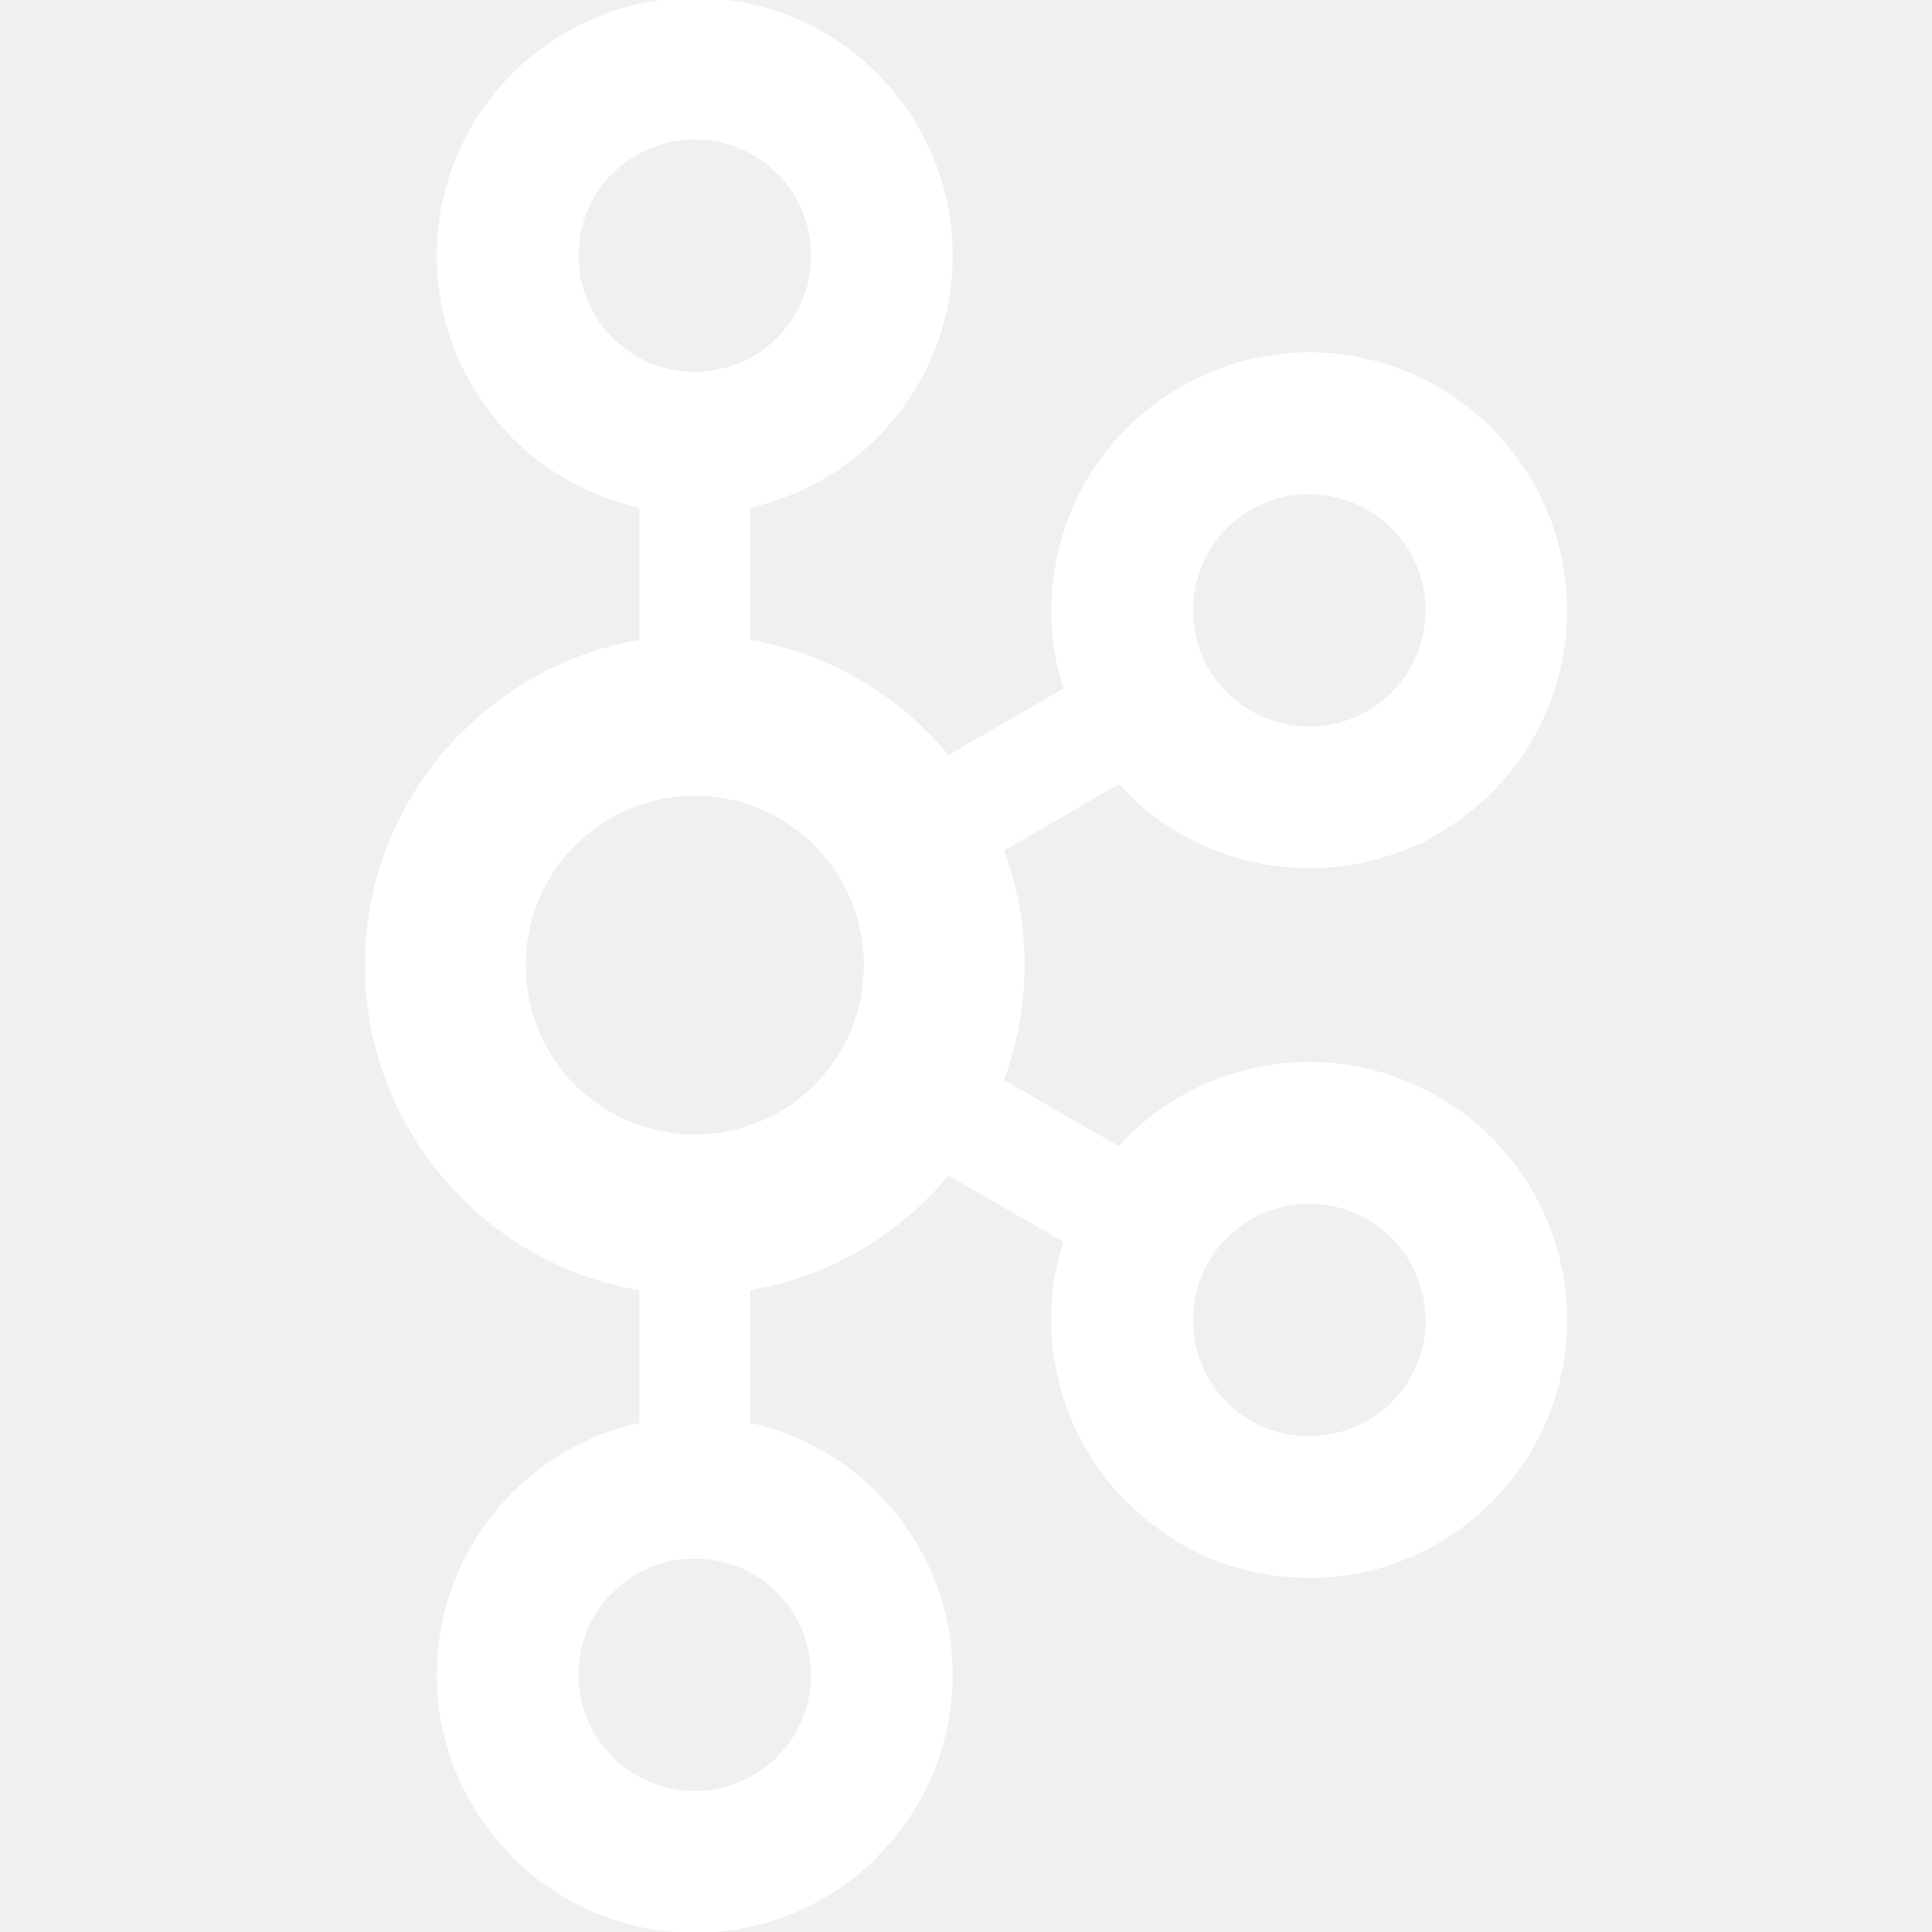
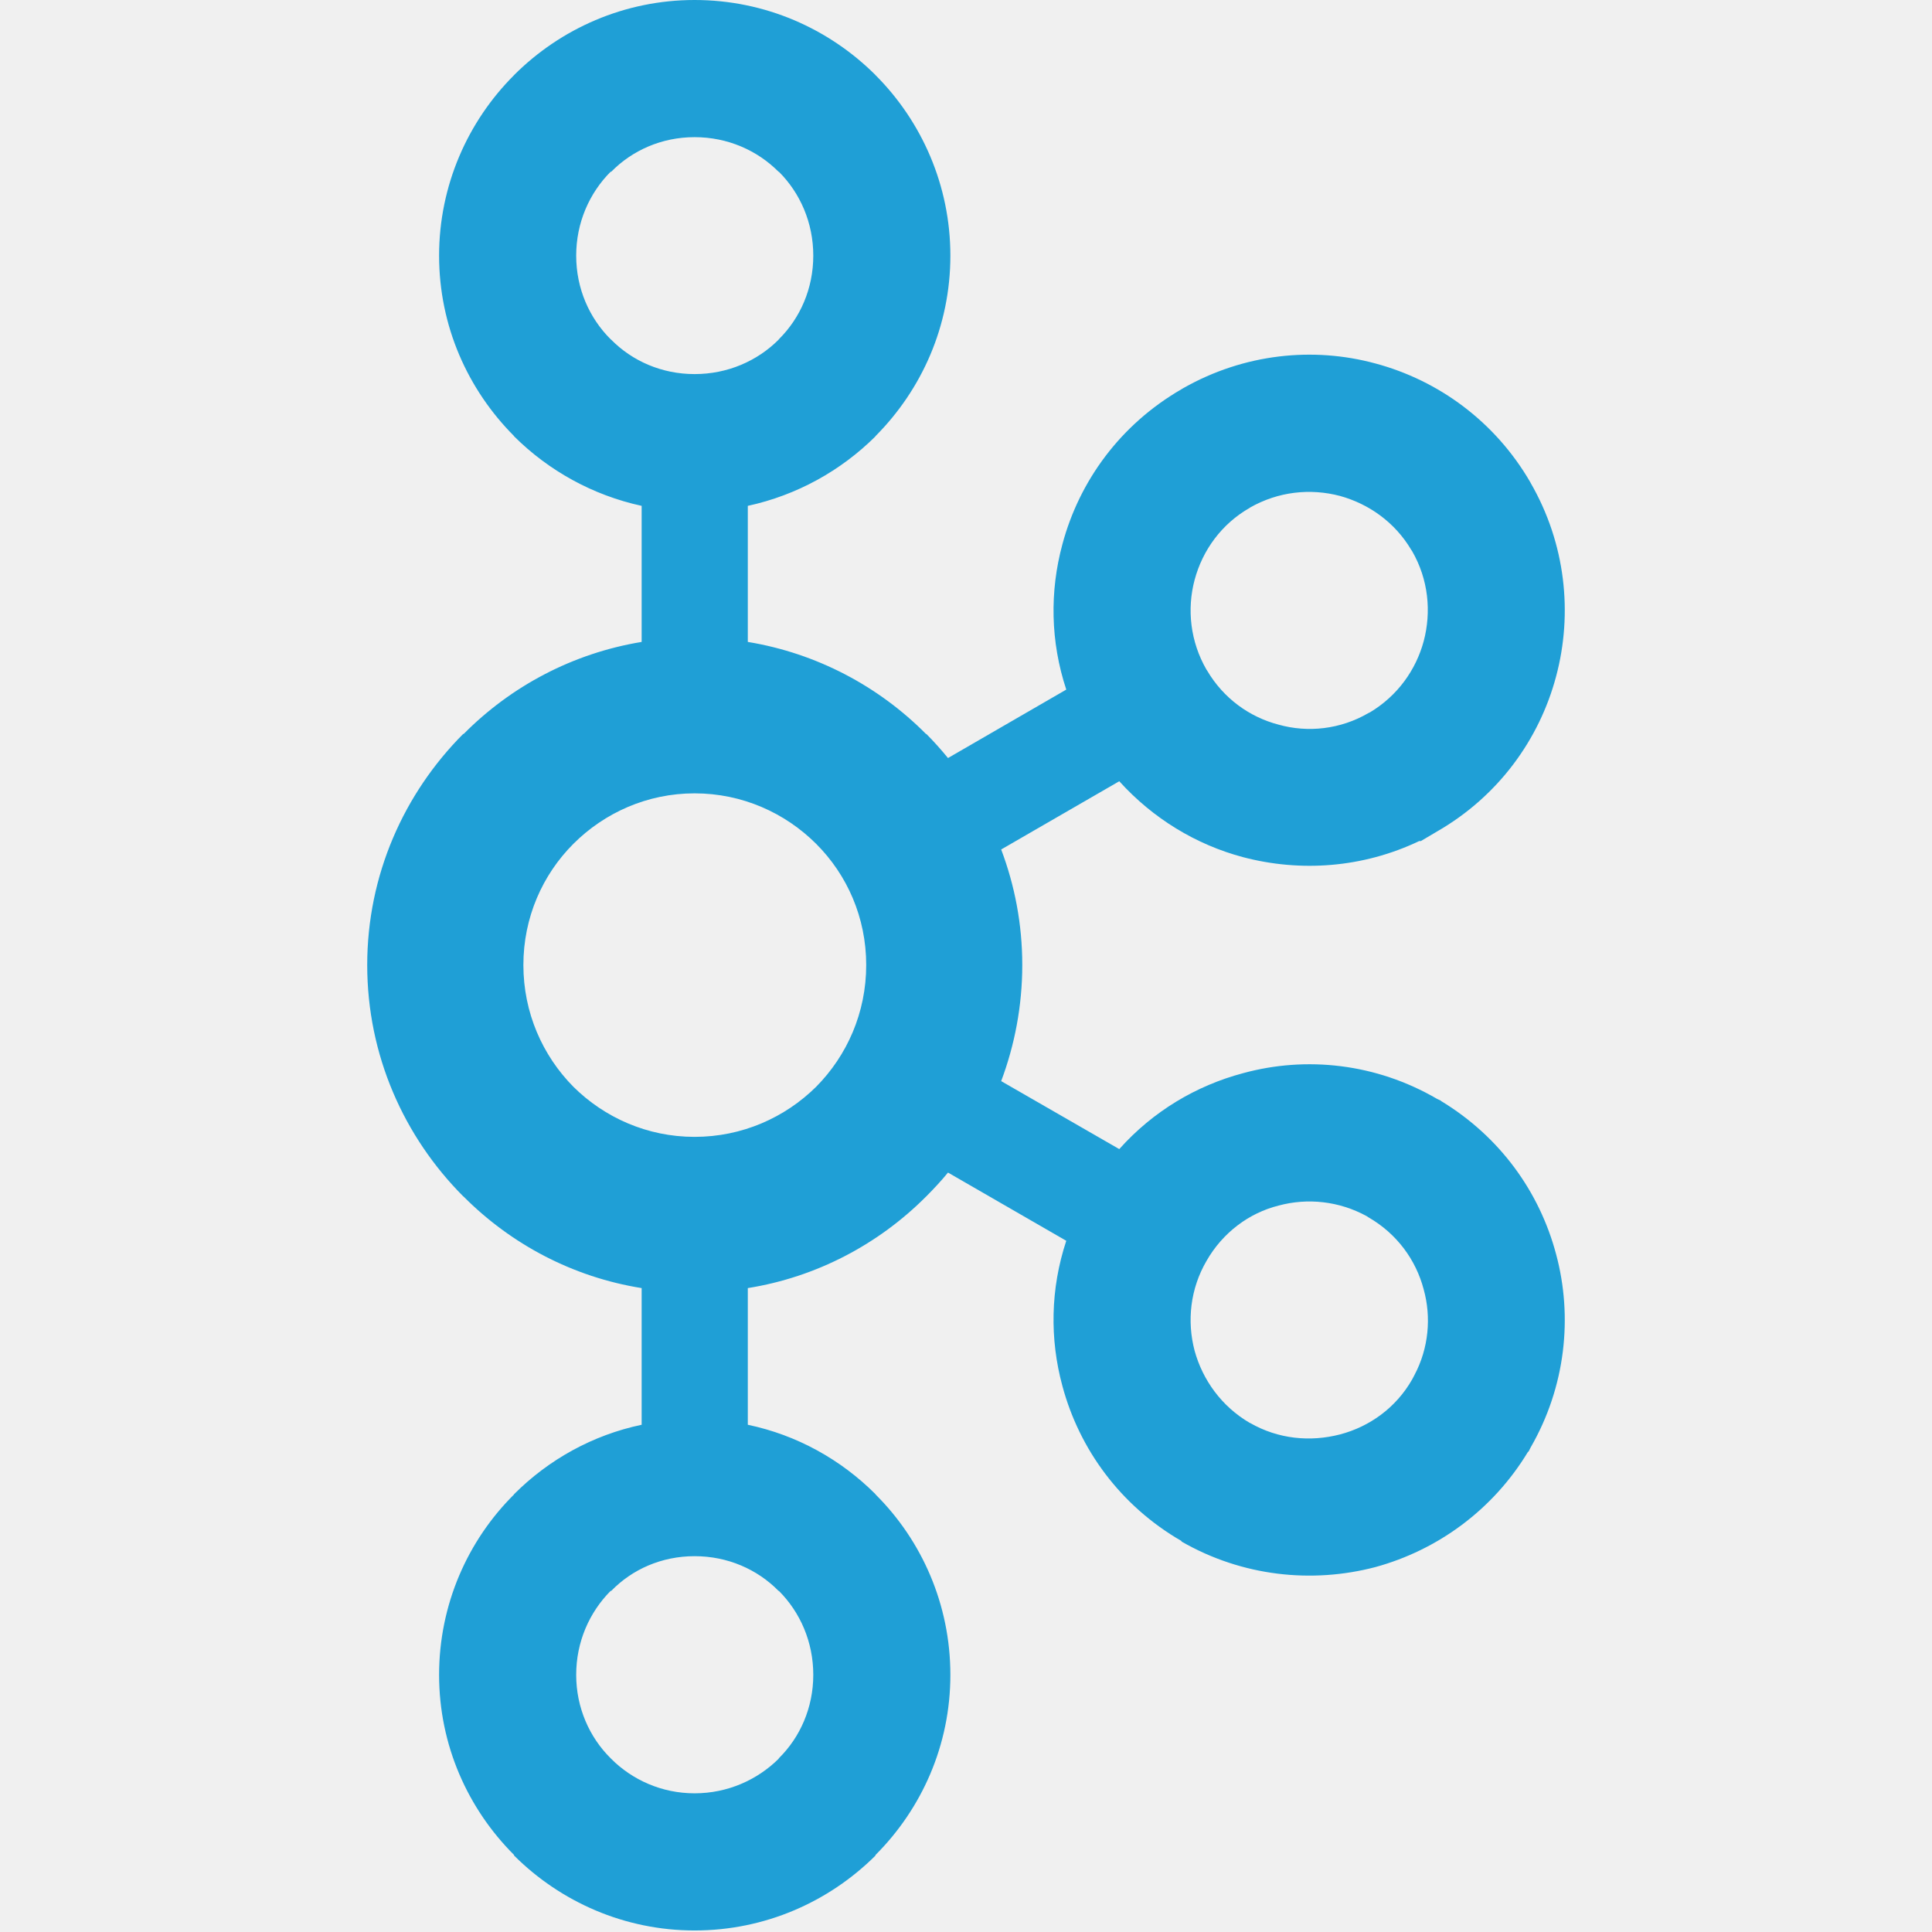
- <svg xmlns="http://www.w3.org/2000/svg" width="256px" height="256px" viewBox="-78.5 0 413 413" version="1.1" preserveAspectRatio="xMidYMid" fill="#ffffff" stroke="#ffffff">
+ <svg xmlns="http://www.w3.org/2000/svg" width="800px" height="800px" viewBox="-78.5 0 413 413" version="1.1" preserveAspectRatio="xMidYMid" fill="#1f9fd6">
  <g id="SVGRepo_bgCarrier" stroke-width="0" />
  <g id="SVGRepo_tracerCarrier" stroke-linecap="round" stroke-linejoin="round" />
  <g id="SVGRepo_iconCarrier">
    <g>
-       <path d="M87.932,36.714 C83.383,32.143 77.036,29.32 69.981,29.32 C62.952,29.32 56.655,32.143 52.159,36.714 L52.03,36.714 C47.494,41.263 44.671,47.614 44.671,54.643 C44.671,61.699 47.494,67.996 52.03,72.519 L52.159,72.621 C56.655,77.17 62.952,79.967 69.981,79.967 C77.036,79.967 83.383,77.17 87.932,72.621 L87.999,72.519 C92.557,67.996 95.353,61.699 95.353,54.643 C95.353,47.614 92.557,41.263 87.999,36.714 L87.932,36.714 Z M69.981,383.354 C77.036,383.354 83.383,380.481 87.932,375.986 L87.999,375.852 C92.557,371.365 95.353,365.014 95.353,358.035 C95.353,350.979 92.557,344.655 87.999,340.083 L87.932,340.083 C83.383,335.458 77.036,332.662 69.981,332.662 C62.952,332.662 56.655,335.458 52.159,340.083 L52.03,340.083 C47.494,344.655 44.671,350.979 44.671,358.035 C44.671,365.014 47.494,371.365 52.03,375.852 L52.159,375.986 C56.655,380.481 62.952,383.354 69.981,383.354 Z M207.953,306.634 C214.228,304.988 219.91,300.961 223.376,294.873 L223.844,293.986 C226.926,288.21 227.488,281.547 225.842,275.642 C224.183,269.318 220.107,263.725 214.032,260.224 L213.68,259.987 C207.762,256.745 201.018,256.04 194.823,257.713 C188.526,259.283 182.871,263.488 179.423,269.527 C175.931,275.508 175.2,282.408 176.872,288.758 C178.598,295.002 182.634,300.649 188.669,304.176 L188.709,304.176 C194.756,307.651 201.607,308.28 207.953,306.634 Z M95.969,180.387 C89.315,173.75 80.145,169.593 69.981,169.593 C59.857,169.593 50.709,173.75 44.069,180.387 C37.459,187.001 33.383,196.148 33.383,206.285 C33.383,216.45 37.459,225.624 44.069,232.314 C50.709,238.896 59.857,243.026 69.981,243.026 C80.145,243.026 89.315,238.896 95.969,232.314 C102.592,225.624 106.668,216.45 106.668,206.285 C106.668,196.148 102.592,187.001 95.969,180.387 Z M81.358,137.223 C96.085,139.649 109.335,146.705 119.446,156.896 L119.526,156.896 C121.132,158.515 122.702,160.268 124.151,162.043 L149.435,147.414 C146.036,137.143 145.88,126.403 148.609,116.342 C152.218,102.855 160.959,90.782 174.062,83.205 L174.495,82.946 C187.456,75.6 202.191,74.084 215.495,77.692 C228.964,81.296 241.117,90.077 248.681,103.172 L248.681,103.198 C256.21,116.213 257.74,131.158 254.145,144.591 C250.564,158.069 241.782,170.222 228.692,177.746 L225.24,179.789 L224.888,179.789 C212.779,185.56 199.462,186.452 187.233,183.236 C177.189,180.569 167.975,174.977 160.763,167.007 L135.52,181.591 C138.419,189.271 140.029,197.557 140.029,206.285 C140.029,214.987 138.419,223.376 135.52,231.109 L160.763,245.64 C167.975,237.567 177.189,232.077 187.233,229.41 C200.702,225.726 215.638,227.296 228.692,234.9 L229.526,235.293 L229.526,235.346 C242.139,242.973 250.604,254.787 254.145,268.113 C257.74,281.466 256.21,296.416 248.681,309.457 L248.227,310.371 L248.173,310.291 C240.609,322.864 228.692,331.382 215.535,334.986 C202.035,338.54 187.103,337.024 174.062,329.527 L174.062,329.42 C160.959,321.842 152.218,309.742 148.609,296.287 C145.88,286.252 146.036,275.508 149.435,265.241 L124.151,250.657 C122.702,252.437 121.132,254.109 119.526,255.728 L119.446,255.804 C109.335,265.946 96.085,273.002 81.358,275.352 L81.358,304.569 C91.852,306.763 101.258,312.017 108.631,319.385 L108.666,319.465 C118.545,329.29 124.66,342.982 124.66,358.035 C124.66,373.038 118.545,386.645 108.666,396.524 L108.631,396.68 C98.685,406.559 85.033,412.673 69.981,412.673 C55.009,412.673 41.339,406.559 31.42,396.68 L31.385,396.68 L31.385,396.524 C21.492,386.645 15.364,373.038 15.364,358.035 C15.364,342.982 21.492,329.29 31.385,319.465 L31.385,319.385 L31.42,319.385 C38.779,312.017 48.199,306.763 58.666,304.569 L58.666,275.352 C43.926,273.002 30.716,265.946 20.618,255.804 L20.511,255.728 C7.89,243.053 0,225.624 0,206.285 C0,187.001 7.89,169.571 20.511,156.896 L20.618,156.896 C30.716,146.705 43.926,139.649 58.666,137.223 L58.666,108.136 C48.199,105.861 38.779,100.612 31.42,93.293 L31.385,93.293 L31.385,93.213 C21.492,83.285 15.364,69.695 15.364,54.643 C15.364,39.667 21.492,25.948 31.385,16.069 L31.42,16.02 C41.339,6.115 55.009,0 69.981,0 C85.033,0 98.685,6.115 108.631,16.02 L108.631,16.069 L108.666,16.069 C118.545,25.948 124.66,39.667 124.66,54.643 C124.66,69.695 118.545,83.285 108.666,93.213 L108.631,93.293 C101.258,100.612 91.852,105.861 81.358,108.136 L81.358,137.223 Z M223.376,117.831 L223.166,117.519 C219.674,111.637 214.108,107.716 207.953,106.017 C201.607,104.345 194.756,105.054 188.669,108.528 L188.709,108.528 C182.634,111.976 178.571,117.622 176.872,123.946 C175.2,130.217 175.931,137.143 179.423,143.177 L179.539,143.338 C183.04,149.292 188.606,153.288 194.823,154.907 C201.072,156.66 208.034,155.928 214.032,152.427 L214.358,152.271 C220.263,148.743 224.196,143.177 225.842,137.063 C227.515,130.765 226.85,123.866 223.376,117.831 Z" fill="#ffffff"> </path>
+       <path d="M87.932,36.714 C83.383,32.143 77.036,29.32 69.981,29.32 C62.952,29.32 56.655,32.143 52.159,36.714 L52.03,36.714 C47.494,41.263 44.671,47.614 44.671,54.643 C44.671,61.699 47.494,67.996 52.03,72.519 L52.159,72.621 C56.655,77.17 62.952,79.967 69.981,79.967 C77.036,79.967 83.383,77.17 87.932,72.621 L87.999,72.519 C92.557,67.996 95.353,61.699 95.353,54.643 C95.353,47.614 92.557,41.263 87.999,36.714 L87.932,36.714 Z M69.981,383.354 C77.036,383.354 83.383,380.481 87.932,375.986 L87.999,375.852 C92.557,371.365 95.353,365.014 95.353,358.035 C95.353,350.979 92.557,344.655 87.999,340.083 L87.932,340.083 C83.383,335.458 77.036,332.662 69.981,332.662 C62.952,332.662 56.655,335.458 52.159,340.083 L52.03,340.083 C47.494,344.655 44.671,350.979 44.671,358.035 C44.671,365.014 47.494,371.365 52.03,375.852 L52.159,375.986 C56.655,380.481 62.952,383.354 69.981,383.354 Z M207.953,306.634 C214.228,304.988 219.91,300.961 223.376,294.873 L223.844,293.986 C226.926,288.21 227.488,281.547 225.842,275.642 C224.183,269.318 220.107,263.725 214.032,260.224 L213.68,259.987 C207.762,256.745 201.018,256.04 194.823,257.713 C188.526,259.283 182.871,263.488 179.423,269.527 C175.931,275.508 175.2,282.408 176.872,288.758 C178.598,295.002 182.634,300.649 188.669,304.176 L188.709,304.176 C194.756,307.651 201.607,308.28 207.953,306.634 Z M95.969,180.387 C89.315,173.75 80.145,169.593 69.981,169.593 C59.857,169.593 50.709,173.75 44.069,180.387 C37.459,187.001 33.383,196.148 33.383,206.285 C33.383,216.45 37.459,225.624 44.069,232.314 C50.709,238.896 59.857,243.026 69.981,243.026 C80.145,243.026 89.315,238.896 95.969,232.314 C102.592,225.624 106.668,216.45 106.668,206.285 C106.668,196.148 102.592,187.001 95.969,180.387 Z M81.358,137.223 C96.085,139.649 109.335,146.705 119.446,156.896 L119.526,156.896 C121.132,158.515 122.702,160.268 124.151,162.043 L149.435,147.414 C146.036,137.143 145.88,126.403 148.609,116.342 C152.218,102.855 160.959,90.782 174.062,83.205 L174.495,82.946 C187.456,75.6 202.191,74.084 215.495,77.692 C228.964,81.296 241.117,90.077 248.681,103.172 L248.681,103.198 C256.21,116.213 257.74,131.158 254.145,144.591 C250.564,158.069 241.782,170.222 228.692,177.746 L225.24,179.789 L224.888,179.789 C212.779,185.56 199.462,186.452 187.233,183.236 C177.189,180.569 167.975,174.977 160.763,167.007 L135.52,181.591 C138.419,189.271 140.029,197.557 140.029,206.285 C140.029,214.987 138.419,223.376 135.52,231.109 L160.763,245.64 C167.975,237.567 177.189,232.077 187.233,229.41 C200.702,225.726 215.638,227.296 228.692,234.9 L229.526,235.293 L229.526,235.346 C242.139,242.973 250.604,254.787 254.145,268.113 C257.74,281.466 256.21,296.416 248.681,309.457 L248.227,310.371 L248.173,310.291 C240.609,322.864 228.692,331.382 215.535,334.986 C202.035,338.54 187.103,337.024 174.062,329.527 L174.062,329.42 C160.959,321.842 152.218,309.742 148.609,296.287 C145.88,286.252 146.036,275.508 149.435,265.241 L124.151,250.657 C122.702,252.437 121.132,254.109 119.526,255.728 L119.446,255.804 C109.335,265.946 96.085,273.002 81.358,275.352 L81.358,304.569 C91.852,306.763 101.258,312.017 108.631,319.385 L108.666,319.465 C118.545,329.29 124.66,342.982 124.66,358.035 C124.66,373.038 118.545,386.645 108.666,396.524 L108.631,396.68 C98.685,406.559 85.033,412.673 69.981,412.673 C55.009,412.673 41.339,406.559 31.42,396.68 L31.385,396.68 L31.385,396.524 C21.492,386.645 15.364,373.038 15.364,358.035 C15.364,342.982 21.492,329.29 31.385,319.465 L31.385,319.385 L31.42,319.385 C38.779,312.017 48.199,306.763 58.666,304.569 L58.666,275.352 C43.926,273.002 30.716,265.946 20.618,255.804 L20.511,255.728 C7.89,243.053 0,225.624 0,206.285 C0,187.001 7.89,169.571 20.511,156.896 L20.618,156.896 C30.716,146.705 43.926,139.649 58.666,137.223 L58.666,108.136 C48.199,105.861 38.779,100.612 31.42,93.293 L31.385,93.293 L31.385,93.213 C21.492,83.285 15.364,69.695 15.364,54.643 C15.364,39.667 21.492,25.948 31.385,16.069 L31.42,16.02 C41.339,6.115 55.009,0 69.981,0 C85.033,0 98.685,6.115 108.631,16.02 L108.631,16.069 L108.666,16.069 C118.545,25.948 124.66,39.667 124.66,54.643 C124.66,69.695 118.545,83.285 108.666,93.213 L108.631,93.293 C101.258,100.612 91.852,105.861 81.358,108.136 L81.358,137.223 Z M223.376,117.831 L223.166,117.519 C219.674,111.637 214.108,107.716 207.953,106.017 C201.607,104.345 194.756,105.054 188.669,108.528 L188.709,108.528 C182.634,111.976 178.571,117.622 176.872,123.946 C175.2,130.217 175.931,137.143 179.423,143.177 L179.539,143.338 C183.04,149.292 188.606,153.288 194.823,154.907 C201.072,156.66 208.034,155.928 214.032,152.427 L214.358,152.271 C220.263,148.743 224.196,143.177 225.842,137.063 C227.515,130.765 226.85,123.866 223.376,117.831 Z" fill="#1f9fd6"> </path>
    </g>
  </g>
</svg>
